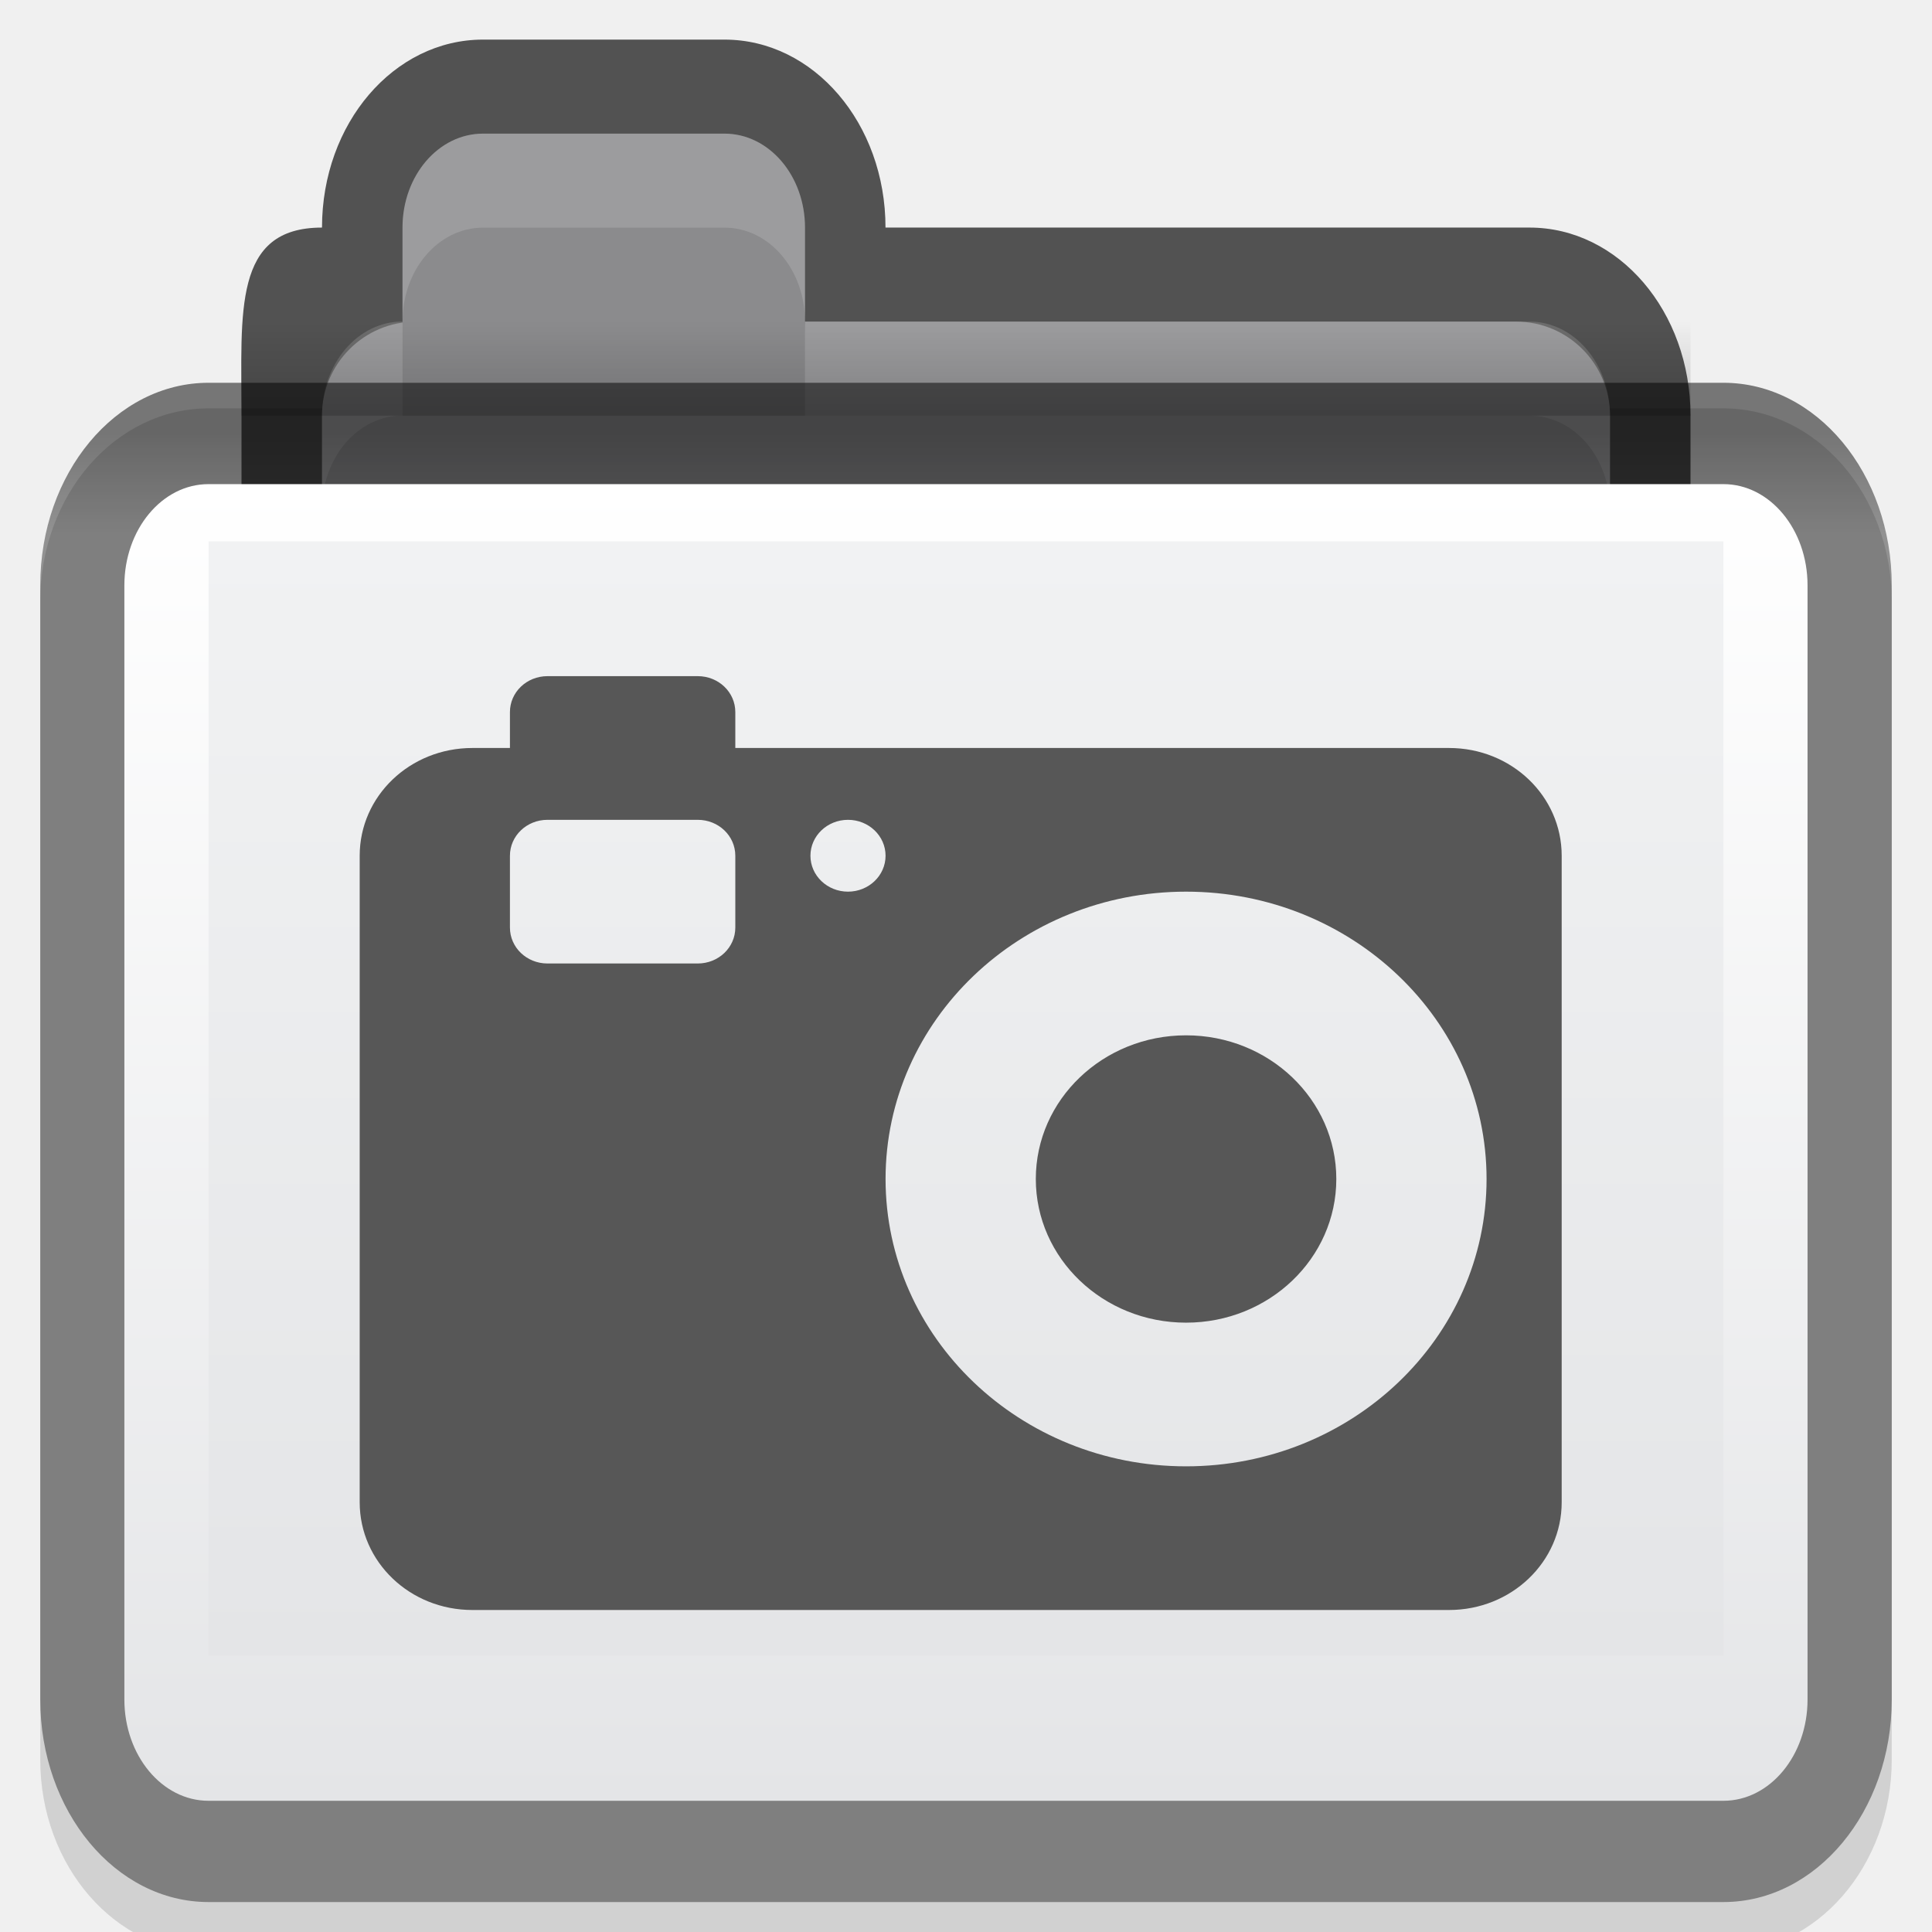
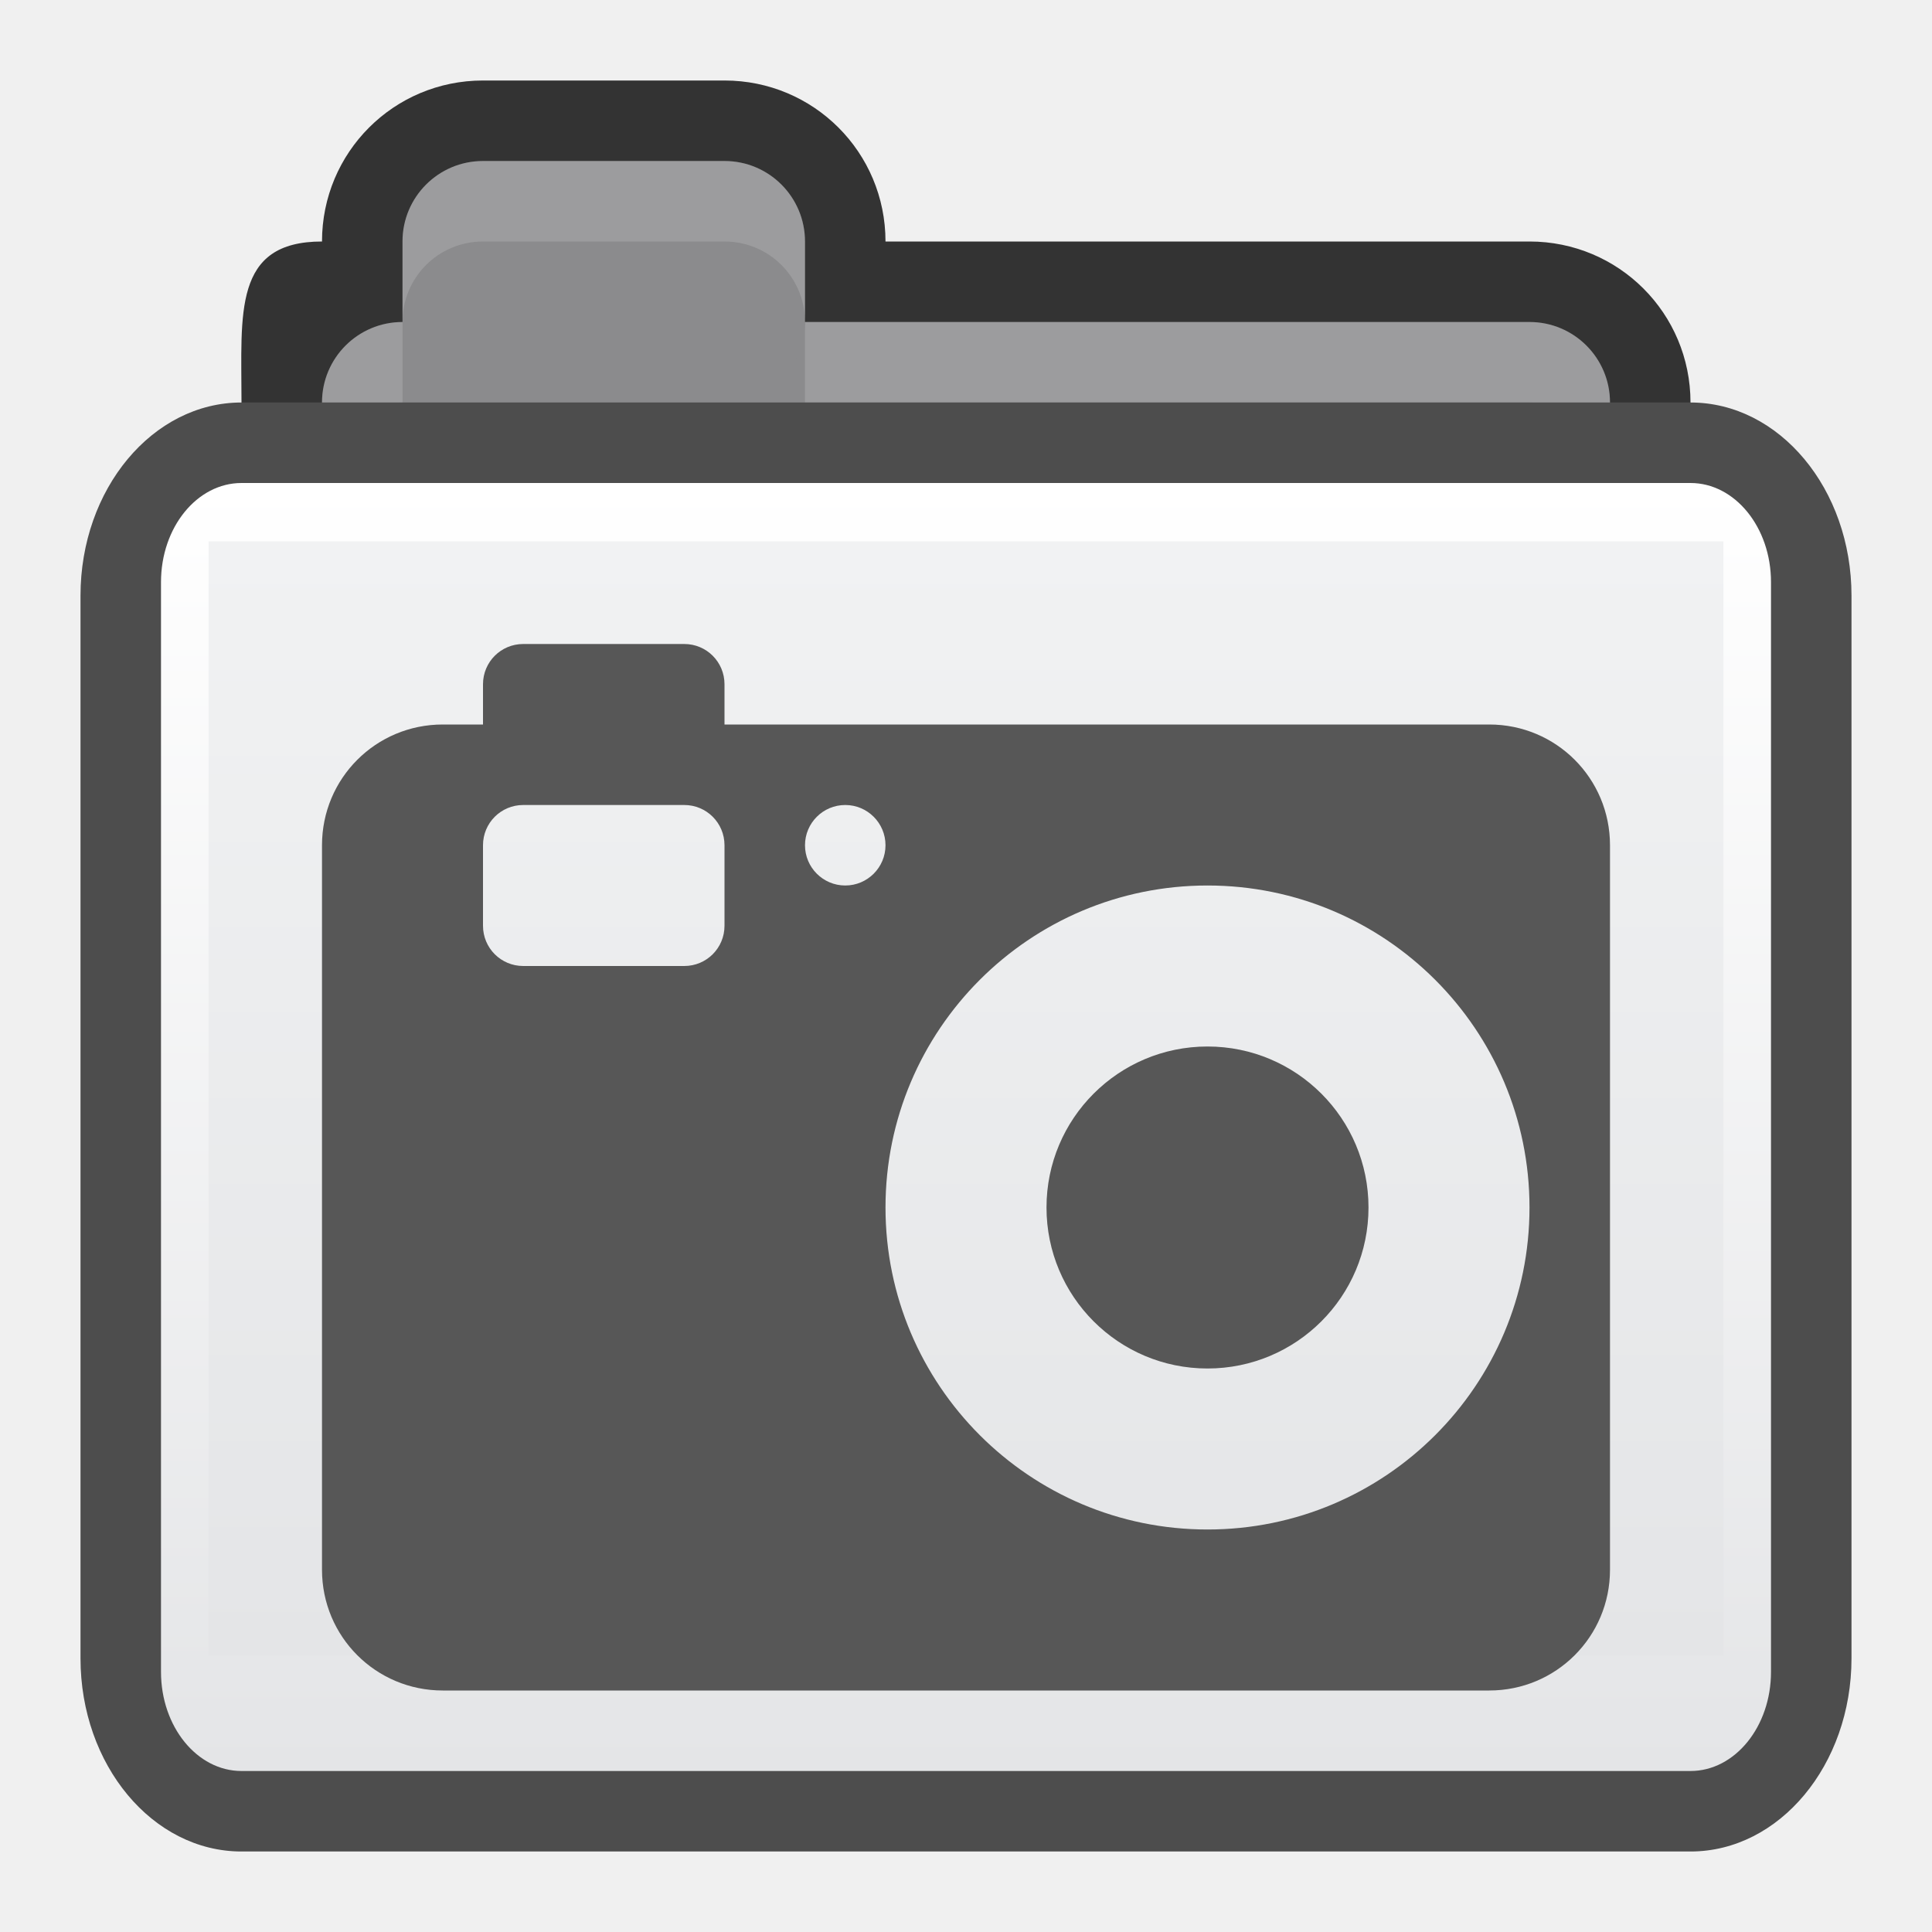
<svg xmlns="http://www.w3.org/2000/svg" xmlns:xlink="http://www.w3.org/1999/xlink" version="1.1" width="24" height="24" id="svg10994">
  <defs id="defs10996">
-     <linearGradient id="linearGradient3829">
-       <stop style="stop-color:#000000;stop-opacity:1;" offset="0" id="stop3831" />
-       <stop style="stop-color:#000000;stop-opacity:0;" offset="1" id="stop3833" />
-     </linearGradient>
    <linearGradient id="linearGradient3782">
      <stop id="stop3784" offset="0" style="stop-color:#ffffff;stop-opacity:1;" />
      <stop id="stop3786" offset="1" style="stop-color:#e4e5e7;stop-opacity:1;" />
    </linearGradient>
    <linearGradient id="linearGradient3927-2">
      <stop style="stop-color:#f1f2f3;stop-opacity:1;" offset="0" id="stop3929-8" />
      <stop style="stop-color:#e4e5e7;stop-opacity:1;" offset="1" id="stop3931-8" />
    </linearGradient>
    <linearGradient id="linearGradient3788-9">
      <stop id="stop3790-5" offset="0" style="stop-color:#000000;stop-opacity:0.51;" />
      <stop id="stop3792-0" offset="1" style="stop-color:#000000;stop-opacity:0.392;" />
    </linearGradient>
-     <linearGradient xlink:href="#linearGradient3788-9" id="linearGradient4211" gradientUnits="userSpaceOnUse" gradientTransform="matrix(0.5111109,0,0,0.6088003,-0.01110513,-1.332622)" x1="23.5" y1="11.033" x2="23.5" y2="13.1" />
-     <linearGradient xlink:href="#linearGradient3782" id="linearGradient4213" gradientUnits="userSpaceOnUse" gradientTransform="matrix(0.5361303,0,0,0.6542575,-2.207453,-11.65138)" x1="25" y1="27" x2="25" y2="52" />
+     <linearGradient xlink:href="#linearGradient3782" id="linearGradient4213" gradientUnits="userSpaceOnUse" gradientTransform="matrix(0.5128202,0,0,0.6399996,-1.589736,-11.27998)" x1="25" y1="27" x2="25" y2="52" />
    <linearGradient xlink:href="#linearGradient3927-2" id="linearGradient4215" gradientUnits="userSpaceOnUse" gradientTransform="matrix(0.5085994,0,0,0.6017418,0.04791737,-2.903152)" x1="25" y1="16" x2="25" y2="39" />
-     <linearGradient xlink:href="#linearGradient3829" id="linearGradient4217" gradientUnits="userSpaceOnUse" gradientTransform="matrix(0.45,0,0,0.583756,1.200001,-1.258877)" x1="22" y1="11" x2="22" y2="9" />
  </defs>
-   <rect style="display:inline;opacity:0.13;fill:#000000;fill-opacity:1;stroke:#000000;stroke-width:0;stroke-miterlimit:4;stroke-dasharray:none;stroke-opacity:1" id="rect3915-0-6" width="23" height="19.183" x="0.5" y="5.073" rx="2.091" ry="2.398" />
-   <path style="fill:#000000;fill-opacity:0.659;stroke:#000000;stroke-width:0;stroke-miterlimit:4;stroke-dasharray:none;stroke-opacity:1" d="m 6,0.492 c -1.108,0 -2,1.041 -2,2.335 -1.108,0 -1,1.041 -1,2.335 l 0,5.838 c 0,1.294 0.892,2.335 2,2.335 l 14,0 c 1.108,0 2,-1.041 2,-2.335 L 21,5.162 C 21,3.869 20.108,2.827 19,2.827 l -8,0 C 11,1.534 10.108,0.492 9,0.492 Z" id="rect3967-9" />
-   <rect style="fill:#8b8b8d;fill-opacity:1;stroke:#000000;stroke-width:0;stroke-miterlimit:4;stroke-dasharray:none;stroke-opacity:1" id="rect3969-1" width="16" height="8.173" x="4" y="3.995" ry="1.168" />
-   <path style="display:inline;opacity:0.15;fill:#ffffff;fill-opacity:1;stroke:#767779;stroke-width:0;stroke-linecap:butt;stroke-linejoin:miter;stroke-miterlimit:4;stroke-dasharray:none;stroke-dashoffset:0;stroke-opacity:1" d="m 10,3.995 0,1.168 9,0 c 0.554,0 1,0.521 1,1.168 L 20,5.162 C 20,4.516 19.554,3.995 19,3.995 Z" id="rect3011-5-3" />
-   <rect style="fill:#8b8b8d;fill-opacity:1;stroke:#767779;stroke-width:0;stroke-linecap:butt;stroke-linejoin:miter;stroke-miterlimit:4;stroke-dasharray:none;stroke-dashoffset:0;stroke-opacity:1" id="rect3101-7" width="5" height="3.503" x="5" y="1.66" rx="1" ry="1.168" />
-   <path style="display:inline;opacity:0.15;fill:#ffffff;fill-opacity:1;stroke:#767779;stroke-width:0;stroke-linecap:butt;stroke-linejoin:miter;stroke-miterlimit:4;stroke-dasharray:none;stroke-dashoffset:0;stroke-opacity:1" d="m 5,5.162 c -0.554,0 -1,0.521 -1,1.168 l 0,-1.168 c 0,-0.647 0.446,-1.168 1,-1.168 z" id="rect3011-5-0-2" />
-   <rect style="fill:url(#linearGradient4211);fill-opacity:1;stroke:#000000;stroke-width:0;stroke-miterlimit:4;stroke-dasharray:none;stroke-opacity:1" id="rect3915-5" width="23" height="18.873" x="0.5" y="4.755" rx="2.091" ry="2.516" />
-   <rect rx="1.045" style="fill:url(#linearGradient4213);fill-opacity:1;stroke:#000000;stroke-width:0;stroke-miterlimit:4;stroke-dasharray:none;stroke-opacity:1" id="rect3957-8" width="20.909" height="16.356" x="1.545" y="6.014" ry="1.258" />
+   <g id="g4183">
+     <path id="rect3967-9-5" d="M 6,1 C 4.892,1 4,1.892 4,3 2.892,3 3,3.892 3,5 l 0,5 c 0,1.108 0.892,2 2,2 l 14,0 c 1.108,0 2,-0.892 2,-2 L 21,5 C 21,3.892 20.108,3 19,3 L 11,3 C 11,1.892 10.108,1 9,1 Z" style="fill:#333333;fill-opacity:1;stroke:#000000;stroke-width:0;stroke-miterlimit:4;stroke-dasharray:none;stroke-opacity:1" />
+     <rect ry="1" y="4" x="4" height="7" width="16" id="rect3969-1" style="fill:#8b8b8d;fill-opacity:1;stroke:#000000;stroke-width:0;stroke-miterlimit:4;stroke-dasharray:none;stroke-opacity:1" />
+     <path id="rect3011-5-3" d="m 10,4 0,1 9,0 c 0.554,0 1,0.446 1,1 L 20,5 C 20,4.446 19.554,4 19,4 Z" style="display:inline;opacity:0.15;fill:#ffffff;fill-opacity:1;stroke:#767779;stroke-width:0;stroke-linecap:butt;stroke-linejoin:miter;stroke-miterlimit:4;stroke-dasharray:none;stroke-dashoffset:0;stroke-opacity:1" />
+     <rect ry="1" rx="1" y="2" x="5" height="3" width="5" id="rect3101-7" style="fill:#8b8b8d;fill-opacity:1;stroke:#767779;stroke-width:0;stroke-linecap:butt;stroke-linejoin:miter;stroke-miterlimit:4;stroke-dasharray:none;stroke-dashoffset:0;stroke-opacity:1" />
+     <path id="rect3011-5-0-2" d="M 5,5 C 4.446,5 4,5.446 4,6 L 4,5 C 4,4.446 4.446,4 5,4 Z" style="display:inline;opacity:0.15;fill:#ffffff;fill-opacity:1;stroke:#767779;stroke-width:0;stroke-linecap:butt;stroke-linejoin:miter;stroke-miterlimit:4;stroke-dasharray:none;stroke-dashoffset:0;stroke-opacity:1" />
+     <path id="rect3011-2" d="M 6,2 C 5.446,2 5,2.446 5,3 L 5,4 C 5,3.446 5.446,3 6,3 l 3,0 c 0.554,0 1,0.446 1,1 L 10,3 C 10,2.446 9.554,2 9,2 Z" style="display:inline;opacity:0.15;fill:#ffffff;fill-opacity:1;stroke:#767779;stroke-width:0;stroke-linecap:butt;stroke-linejoin:miter;stroke-miterlimit:4;stroke-dasharray:none;stroke-dashoffset:0;stroke-opacity:1" />
+   </g>
+   <rect style="fill:#4d4d4d;fill-opacity:1;stroke:#000000;stroke-width:0;stroke-miterlimit:4;stroke-dasharray:none;stroke-opacity:1" id="rect3915-5" width="22" height="18" x="1" y="5" rx="2" ry="2.4" />
+   <rect rx="1" style="fill:url(#linearGradient4213);fill-opacity:1;stroke:#000000;stroke-width:0;stroke-miterlimit:4;stroke-dasharray:none;stroke-opacity:1" id="rect3957-8" width="20" height="16" x="2" y="6" ry="1.231" />
  <rect style="fill:url(#linearGradient4215);fill-opacity:1;stroke:#000000;stroke-width:0;stroke-miterlimit:4;stroke-dasharray:none;stroke-opacity:1" id="rect3925-0" width="18.818" height="13.84" x="2.591" y="6.725" rx="0" ry="0" />
-   <rect ry="0" y="3.995" x="3" height="1.168" width="18" id="rect3827-0" style="opacity:0.173;fill:url(#linearGradient4217);fill-opacity:1;stroke:#102b68;stroke-width:0;stroke-linecap:butt;stroke-linejoin:miter;stroke-miterlimit:4;stroke-dasharray:none;stroke-dashoffset:0;stroke-opacity:1" />
-   <path style="display:inline;opacity:0.15;fill:#ffffff;fill-opacity:1;stroke:#767779;stroke-width:0;stroke-linecap:butt;stroke-linejoin:miter;stroke-miterlimit:4;stroke-dasharray:none;stroke-dashoffset:0;stroke-opacity:1" d="m 6,1.66 c -0.554,0 -1,0.521 -1,1.168 l 0,1.168 c 0,-0.647 0.446,-1.168 1,-1.168 l 3,0 C 9.554,2.827 10,3.348 10,3.995 L 10,2.827 C 10,2.181 9.554,1.66 9,1.66 Z" id="rect3011-2" />
-   <g id="g4460" transform="matrix(0.9332288,0,0,0.8923525,4.468183,7.507065)" style="fill:#575757;fill-opacity:1">
+   <g id="g4460" transform="translate(4,7)" style="fill:#575757;fill-opacity:1">
    <g style="display:inline;fill:#575757;fill-opacity:1" id="layer9" transform="translate(-482,-176)" />
    <g id="layer10" transform="translate(-482,-176)" style="fill:#575757;fill-opacity:1" />
    <g id="layer11" transform="translate(-482,-176)" style="fill:#575757;fill-opacity:1" />
    <g id="layer12" transform="translate(-482,-176)" style="fill:#575757;fill-opacity:1" />
    <g id="layer13" transform="translate(-482,-176)" style="fill:#575757;fill-opacity:1">
      <g id="g40072" transform="translate(254.0002,-820)" style="fill:#575757;fill-opacity:1" />
      <path id="rect2997" d="m 484.5,177 c -0.277,0 -0.5,0.223 -0.5,0.5 l 0,0.5 -0.5,0 c -0.831,0 -1.5,0.669 -1.5,1.5 l 0,9 c 0,0.831 0.669,1.5 1.5,1.5 l 13,0 c 0.831,0 1.5,-0.669 1.5,-1.5 l 0,-9 c 0,-0.831 -0.669,-1.5 -1.5,-1.5 l -9.5,0 0,-0.5 c 0,-0.277 -0.223,-0.5 -0.5,-0.5 z m 0,2 2,0 c 0.277,0 0.5,0.223 0.5,0.5 l 0,1 c 0,0.277 -0.223,0.5 -0.5,0.5 l -2,0 c -0.277,0 -0.5,-0.223 -0.5,-0.5 l 0,-1 c 0,-0.277 0.223,-0.5 0.5,-0.5 z m 4,0 c 0.276,0 0.5,0.224 0.5,0.5 0,0.276 -0.224,0.5 -0.5,0.5 -0.276,0 -0.5,-0.224 -0.5,-0.5 0,-0.276 0.224,-0.5 0.5,-0.5 z m 4.5,1 c 2.209,0 4,1.791 4,4 0,2.209 -1.791,4 -4,4 -2.209,0 -4,-1.791 -4,-4 0,-2.209 1.791,-4 4,-4 z m 0,2 c -1.105,0 -2,0.895 -2,2 0,1.105 0.895,2 2,2 1.105,0 2,-0.895 2,-2 0,-1.105 -0.895,-2 -2,-2 z" style="color:#000000;display:inline;overflow:visible;visibility:visible;fill:#575757;fill-opacity:1;fill-rule:nonzero;stroke:none;stroke-width:1;marker:none;enable-background:accumulate" />
    </g>
    <g id="layer14" transform="translate(-482,-176)" style="fill:#575757;fill-opacity:1" />
    <g style="display:inline;fill:#575757;fill-opacity:1" id="layer15" transform="translate(-482,-176)" />
  </g>
</svg>
